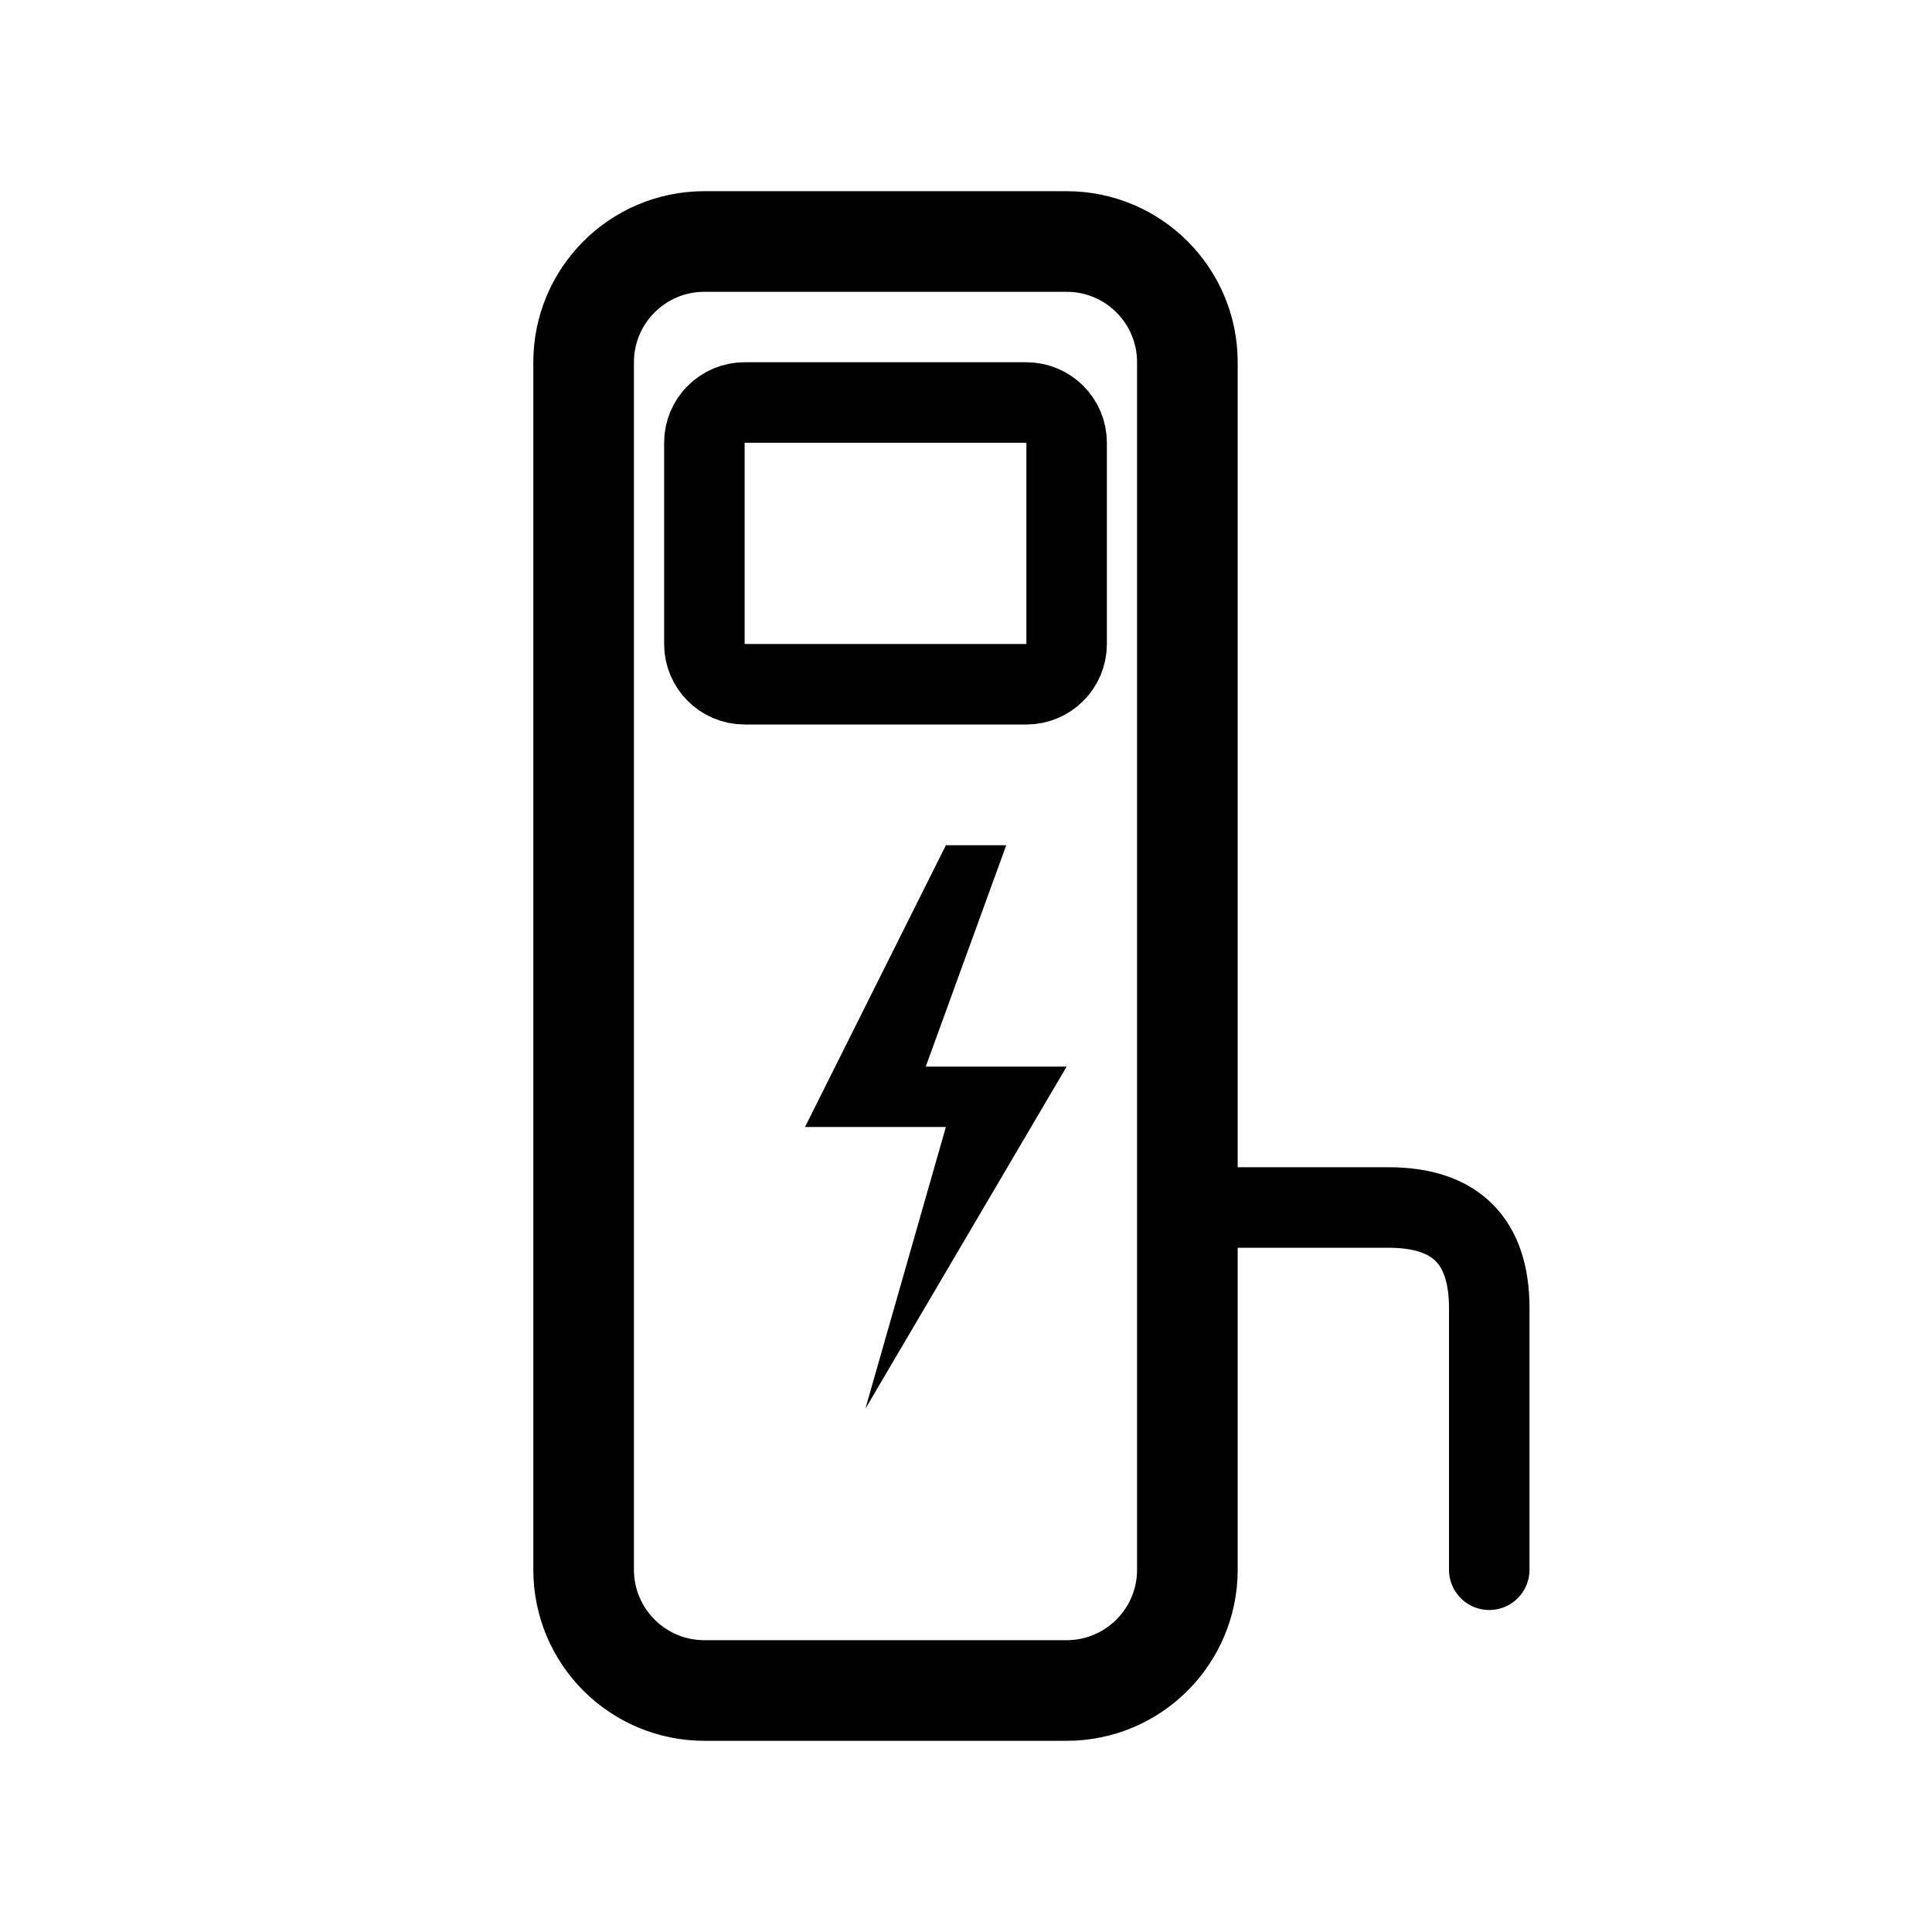
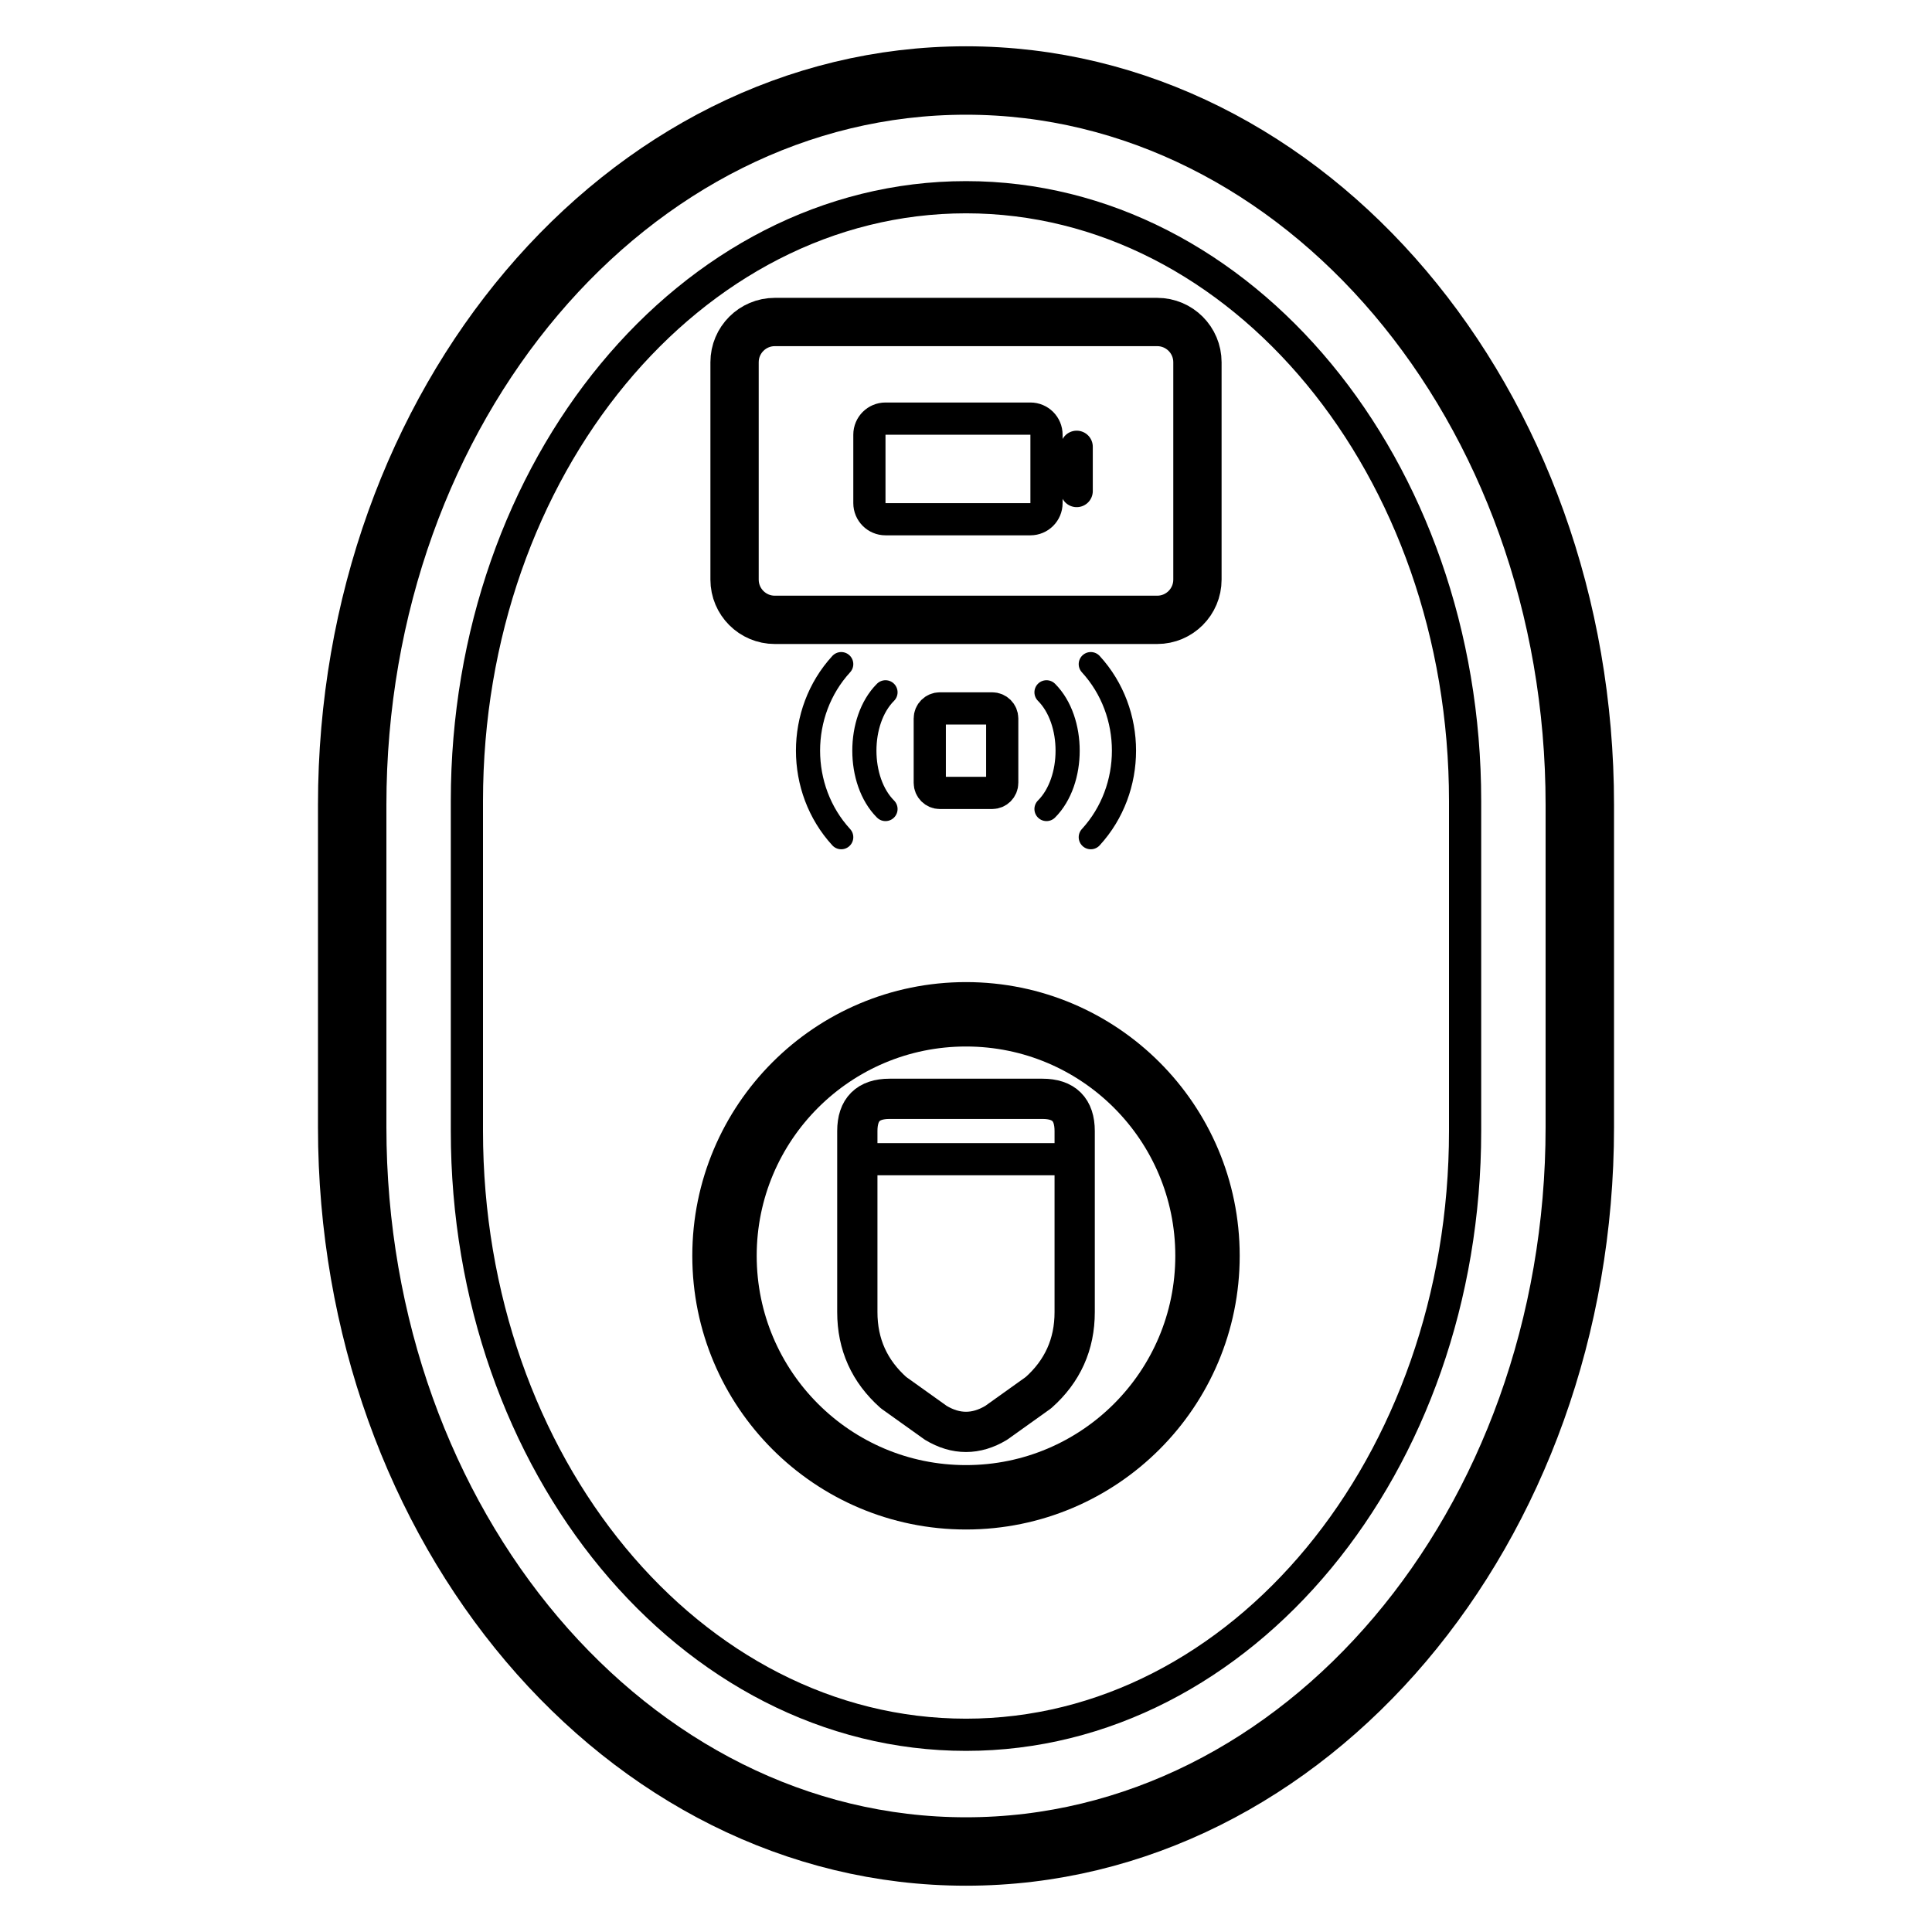
<svg xmlns="http://www.w3.org/2000/svg" viewBox="0 0 960 960">
-   <rect x="290" y="120" width="300" height="720" rx="60" fill="none" stroke="#000" stroke-width="50" />
-   <rect x="350" y="200" width="180" height="140" rx="20" fill="none" stroke="#000" stroke-width="40" />
-   <path d="M470 420 L400 560 H470 L430 700 L530 530 H460 L500 420 Z" fill="#000" />
-   <path d="M590 600 H690 Q740 600 740 650 V780" fill="none" stroke="#000" stroke-width="40" stroke-linecap="round" />
+   <g fill="none" stroke="#000" stroke-linecap="round" stroke-linejoin="round">
+     <rect x="175" y="40" width="610" height="880" rx="305" ry="360" stroke-width="34" />
+     <rect x="232" y="98" width="496" height="764" rx="248" ry="300" stroke-width="16" />
+     <rect x="365" y="160" width="230" height="148" rx="20" stroke-width="24" />
+     <rect x="432" y="208" width="88" height="50" rx="8" stroke-width="16" />
+     <path d="M535 222 V244" stroke-width="16" />
+     <rect x="462" y="352" width="36" height="42" rx="5" stroke-width="16" />
+     <path d="M440 344 C426 358 426 388 440 402 M418 330 C396 354 396 392 418 416" stroke-width="12" />
+     <path d="M520 344 C534 358 534 388 520 402 M542 330 C564 354 564 392 542 416" stroke-width="12" />
+     <circle cx="480" cy="624" r="120" stroke-width="32" />
+     <path d="M426 562 Q426 546 442 546 H518 Q534 546 534 562 V652 Q534 676 516 692 L495 707 Q480 716 465 707 L444 692 Q426 676 426 652 Z" stroke-width="20" />
+     <path d="M426 576 H534" stroke-width="16" />
+   </g>
</svg>
